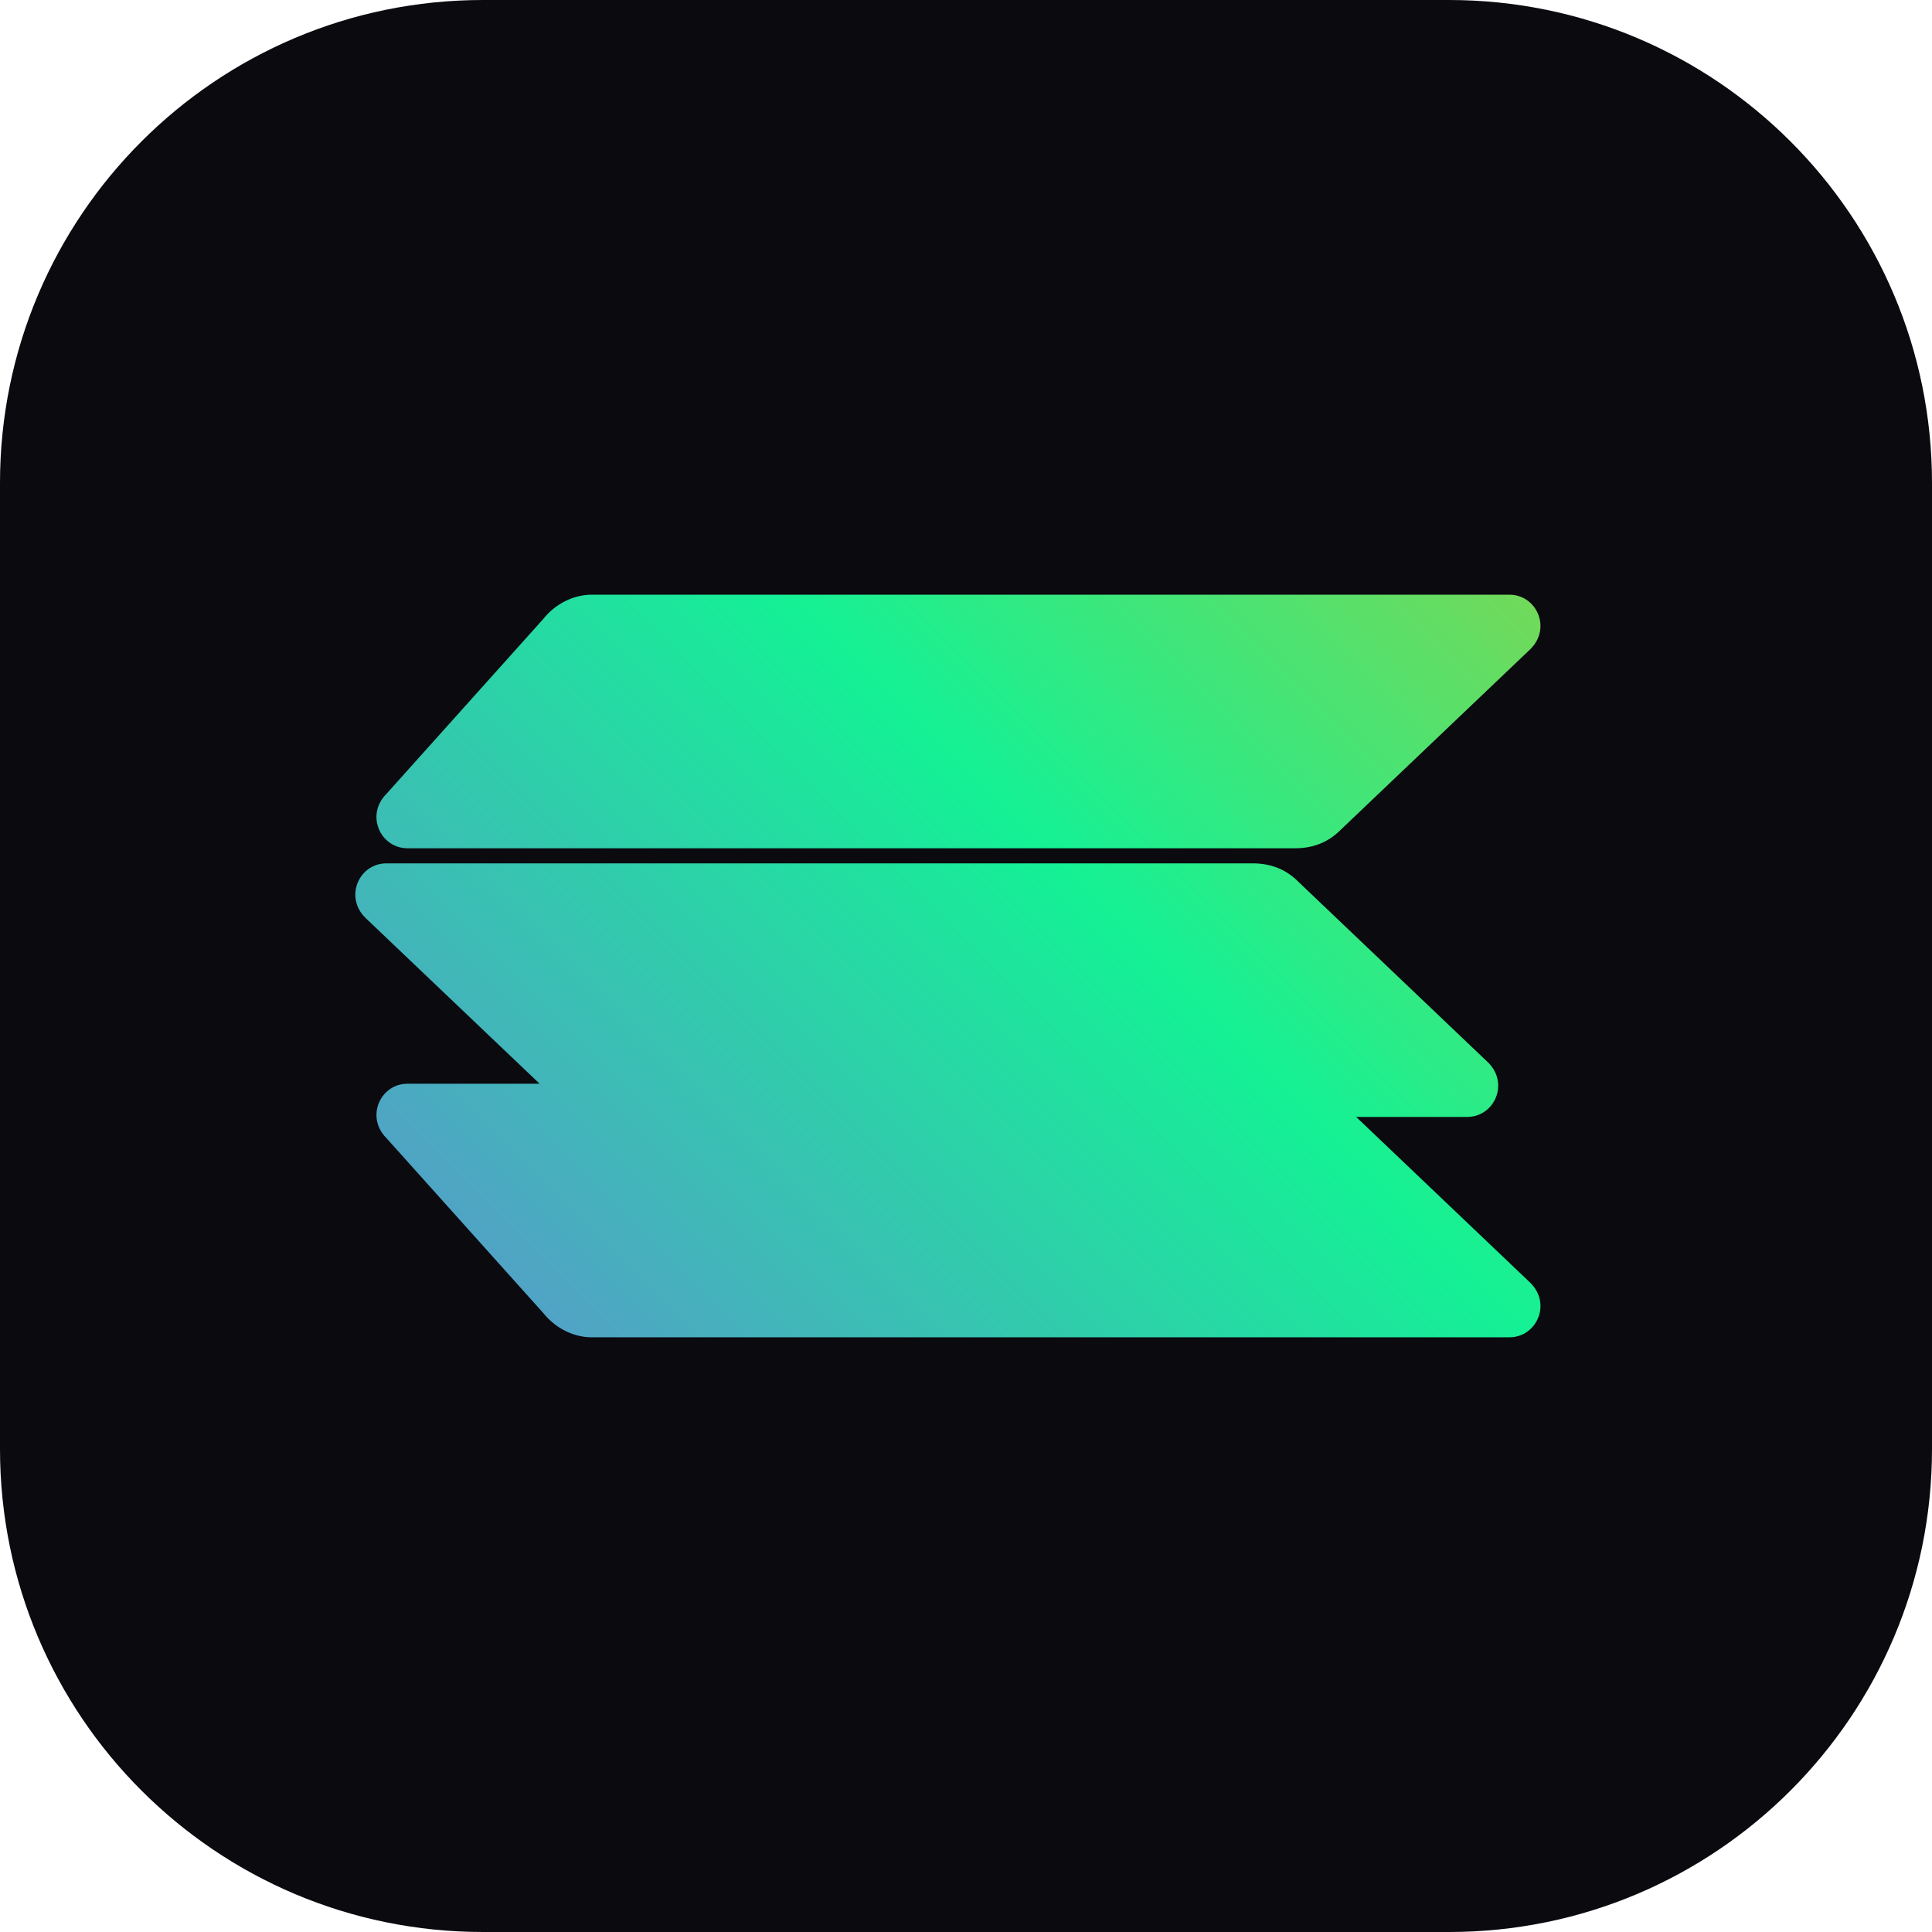
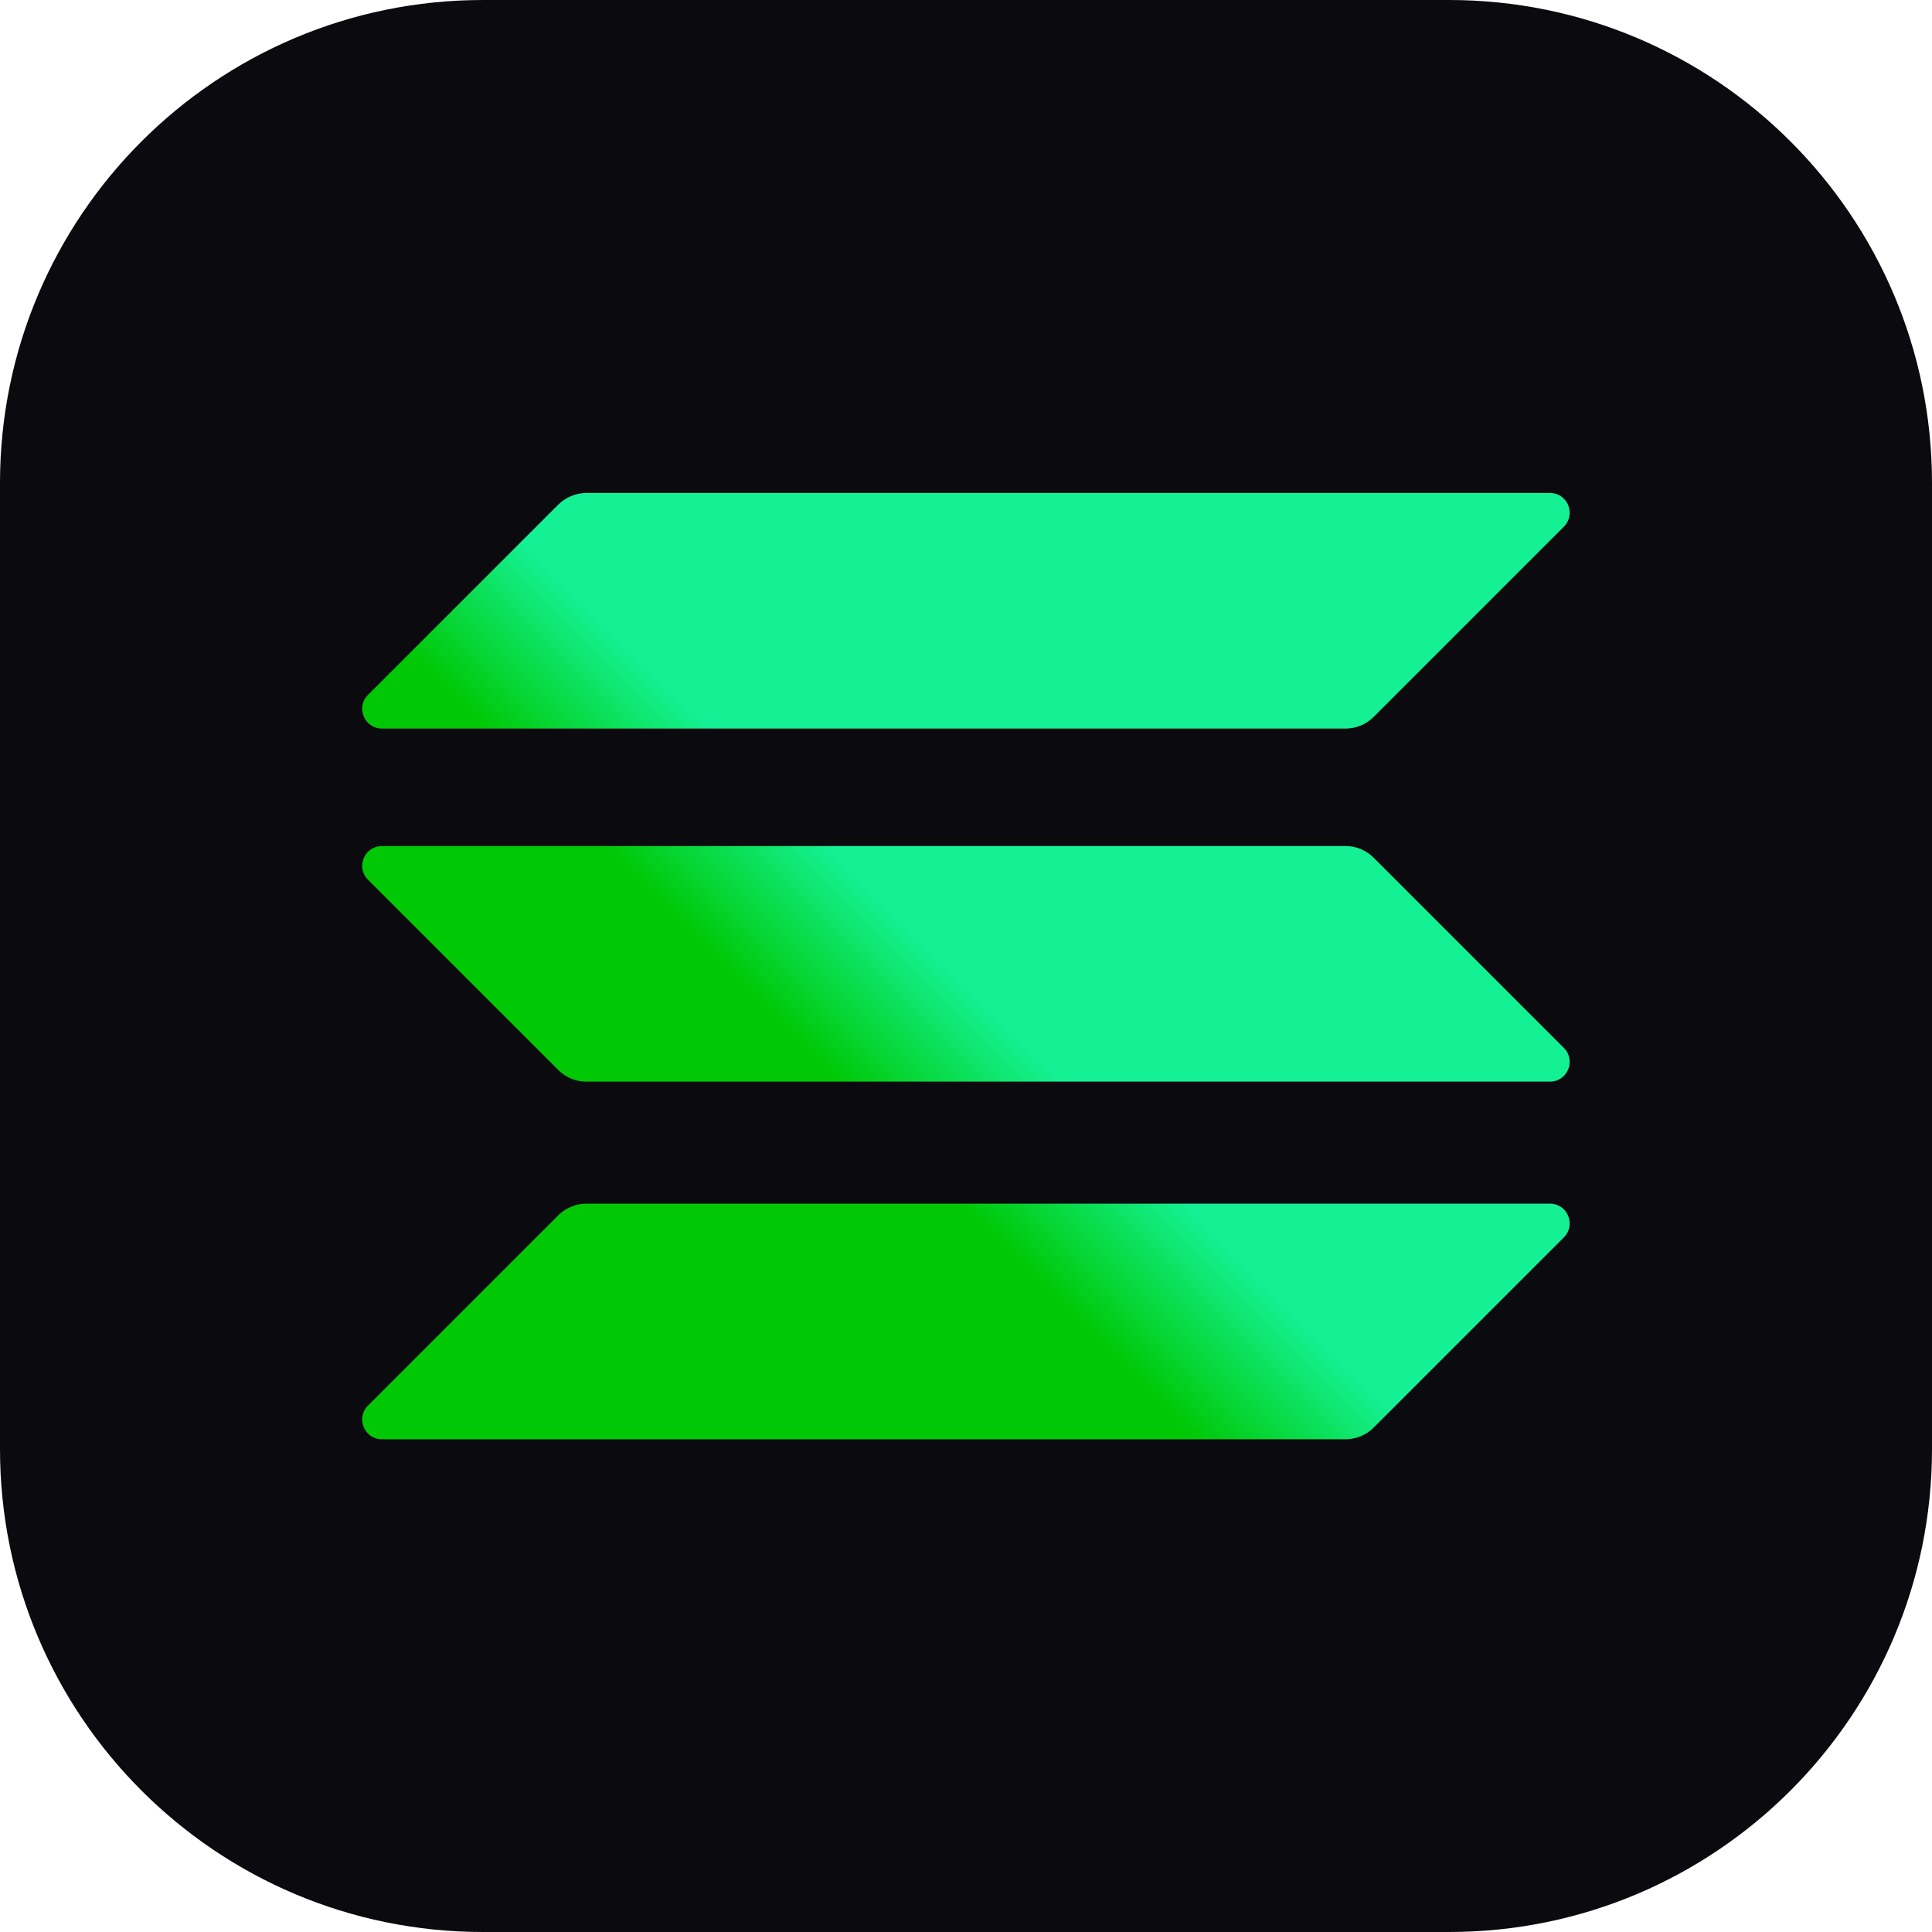
<svg xmlns="http://www.w3.org/2000/svg" viewBox="0 0 64 64">
  <defs>
-     <linearGradient id="g" x1="0" y1="64" x2="64" y2="0" gradientUnits="userSpaceOnUse">
-       <stop offset="0" stop-color="#9945FF" />
-       <stop offset=".55" stop-color="#14F195" />
-       <stop offset="1" stop-color="#F0B90B" />
+     <linearGradient id="hoodgrad" gradientUnits="userSpaceOnUse" x1="52" y1="14" x2="14" y2="52">
+       <stop offset="0" stop-color="#14F195" />
+       <stop offset="1" stop-color="#00C805" />
    </linearGradient>
  </defs>
  <rect width="64" height="64" rx="16" fill="#0a0a0f" />
-   <g fill="url(#g)">
-     <path d="M18 20.5c.4-.5 1-.8 1.6-.8H50c.9 0 1.4 1.1.7 1.8l-6.3 6c-.4.4-.9.6-1.5.6H13.5c-.9 0-1.4-1.1-.7-1.8l5.2-5.8z" />
-     <path d="M18 43.5c.4.5 1 .8 1.6.8H50c.9 0 1.4-1.1.7-1.8l-6.3-6c-.4-.4-.9-.6-1.5-.6H13.5c-.9 0-1.4 1.1-.7 1.8l5.2 5.8z" />
-     <path d="M43 29.2c-.4-.4-.9-.6-1.5-.6H12.8c-.9 0-1.4 1.1-.7 1.8l6.3 6c.4.4.9.6 1.5.6h28.7c.9 0 1.4-1.1.7-1.8l-6.3-6z" />
+   <g transform="translate(12,16.33) scale(0.10057)" fill="url(#hoodgrad)">
+     <path d="M64.6,237.9c2.4-2.4,5.7-3.8,9.2-3.8h317.4c5.8,0,8.7,7,4.6,11.1l-62.7,62.7c-2.4,2.4-5.7,3.8-9.2,3.8H6.5c-5.8,0-8.7-7-4.6-11.1L64.6,237.9z" />
+     <path d="M64.6,3.8C67.1,1.4,70.4,0,73.8,0h317.4c5.8,0,8.7,7,4.6,11.1l-62.7,62.7c-2.4,2.4-5.7,3.8-9.2,3.8H6.5c-5.8,0-8.7-7-4.6-11.1L64.6,3.8z" />
+     <path d="M333.1,120.1c-2.4-2.4-5.7-3.8-9.2-3.8H6.5c-5.8,0-8.7,7-4.6,11.1l62.7,62.7c2.4,2.4,5.7,3.8,9.2,3.8h317.4c5.8,0,8.7-7,4.6-11.1L333.1,120.1z" />
  </g>
</svg>
